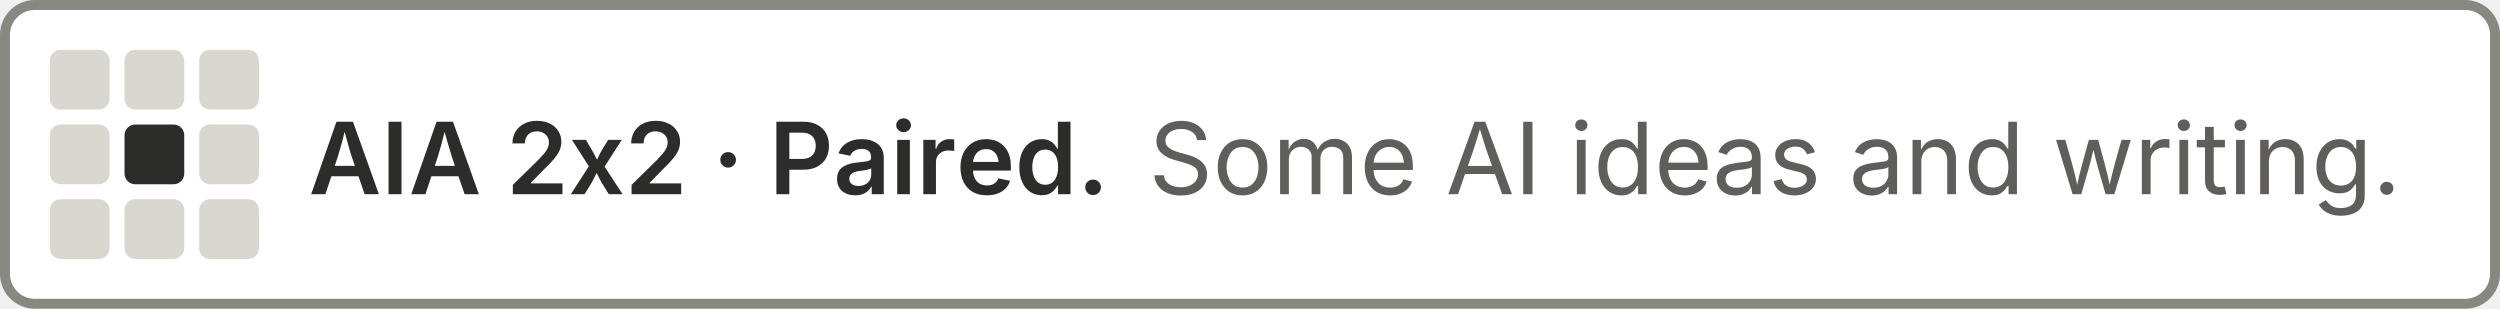
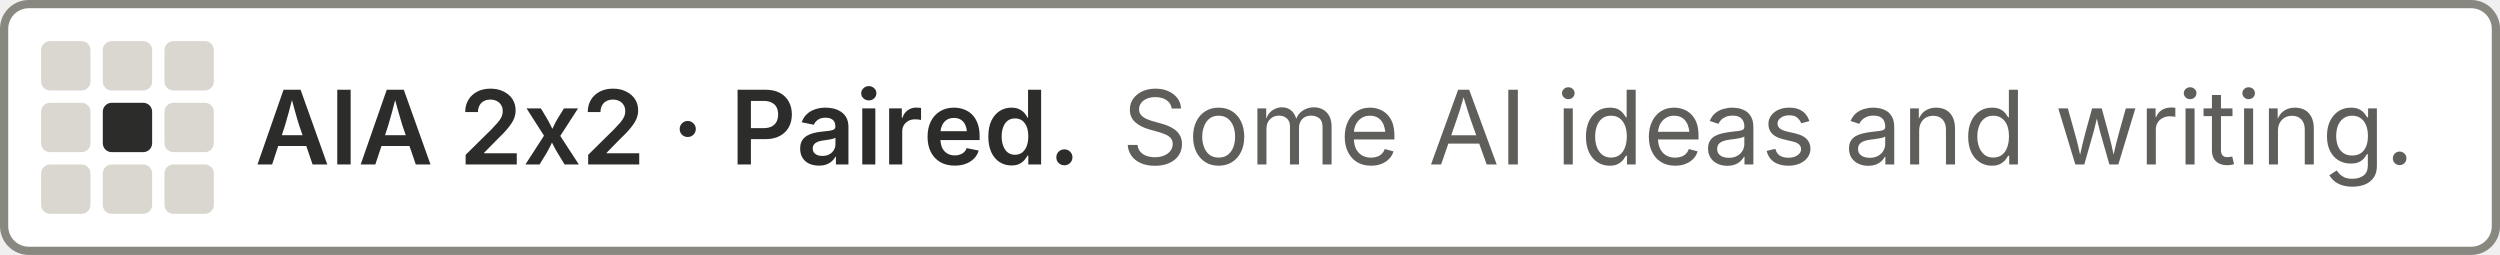
- <svg xmlns="http://www.w3.org/2000/svg" width="251" height="31" viewBox="0 0 251 31" role="img" aria-label="AIA 2x2 · Paired: some AI ideas and writing">
-   <rect x="0.5" y="0.5" width="250" height="30" rx="3" fill="#FFFFFF" stroke="#888780" />
+ <svg xmlns="http://www.w3.org/2000/svg" width="304" height="31" viewBox="0 0 304 31" role="img" aria-label="AIA 2x2 · Paired: some AI ideas and writing">
+   <rect x="0.5" y="0.5" width="303" height="30" rx="3" fill="#FFFFFF" stroke="#888780" />
  <rect x="5" y="5" width="6" height="6" rx="1.08" fill="#D9D7CF" />
  <rect x="12.5" y="5" width="6" height="6" rx="1.08" fill="#D9D7CF" />
  <rect x="20" y="5" width="6" height="6" rx="1.08" fill="#D9D7CF" />
  <rect x="5" y="12.5" width="6" height="6" rx="1.08" fill="#D9D7CF" />
  <rect x="12.5" y="12.5" width="6" height="6" rx="1.08" fill="#2C2C2A" />
  <rect x="20" y="12.5" width="6" height="6" rx="1.08" fill="#D9D7CF" />
  <rect x="5" y="20" width="6" height="6" rx="1.08" fill="#D9D7CF" />
  <rect x="12.5" y="20" width="6" height="6" rx="1.08" fill="#D9D7CF" />
  <rect x="20" y="20" width="6" height="6" rx="1.08" fill="#D9D7CF" />
-   <path fill="#2C2C2A" d="M32.67 19.50L31.24 19.50L33.78 12.22L35.44 12.22L38.04 19.50L36.61 19.50L35.99 17.70L33.27 17.70L32.67 19.50M33.61 16.65L35.63 16.65L35.31 15.72Q35.12 15.13 34.92 14.39Q34.77 13.87 34.60 13.24Q34.44 13.88 34.30 14.41Q34.10 15.15 33.92 15.72M39.01 12.22L40.31 12.22L40.31 19.50L39.01 19.50M42.71 19.50L41.29 19.50L43.83 12.22L45.48 12.22L48.08 19.50L46.65 19.50L46.03 17.70L43.31 17.70L42.71 19.50M43.66 16.65L45.67 16.65L45.36 15.72Q45.17 15.13 44.96 14.39Q44.81 13.87 44.64 13.24Q44.48 13.88 44.34 14.41Q44.14 15.15 43.96 15.72M56.47 19.50L51.49 19.50L51.49 18.56L54.02 16.08Q54.37 15.71 54.62 15.43Q54.86 15.14 54.98 14.88Q55.11 14.61 55.11 14.30Q55.11 13.96 54.95 13.71Q54.79 13.46 54.52 13.33Q54.25 13.19 53.90 13.19Q53.53 13.19 53.26 13.34Q52.99 13.48 52.85 13.76Q52.70 14.03 52.70 14.40L51.45 14.40Q51.45 13.71 51.77 13.20Q52.08 12.69 52.64 12.41Q53.19 12.13 53.92 12.13Q54.64 12.13 55.19 12.40Q55.75 12.67 56.05 13.15Q56.36 13.63 56.36 14.24Q56.36 14.64 56.21 15.03Q56.06 15.41 55.67 15.90Q55.28 16.38 54.56 17.07L53.30 18.36L53.30 18.41L56.47 18.41M58.69 19.50L57.31 19.50L59.12 16.70L57.42 14.04L58.82 14.04L59.37 14.97Q59.62 15.38 59.81 15.78Q59.87 15.91 59.94 16.04Q59.99 15.91 60.06 15.78Q60.24 15.38 60.49 14.97L61.06 14.04L62.43 14.04L60.70 16.73L62.51 19.50L61.13 19.50L60.45 18.41Q60.21 17.99 60.02 17.60Q59.96 17.48 59.90 17.36Q59.84 17.48 59.78 17.60Q59.60 17.99 59.36 18.41M68.39 19.50L63.41 19.50L63.41 18.56L65.94 16.08Q66.29 15.71 66.53 15.43Q66.78 15.14 66.90 14.88Q67.03 14.61 67.03 14.30Q67.03 13.96 66.87 13.71Q66.71 13.46 66.44 13.33Q66.17 13.19 65.82 13.19Q65.45 13.19 65.18 13.34Q64.91 13.48 64.76 13.76Q64.62 14.03 64.62 14.40L63.37 14.40Q63.37 13.71 63.69 13.20Q64 12.69 64.56 12.41Q65.11 12.13 65.83 12.13Q66.56 12.13 67.11 12.40Q67.67 12.67 67.97 13.15Q68.28 13.63 68.28 14.24Q68.28 14.64 68.13 15.03Q67.98 15.41 67.59 15.90Q67.20 16.38 66.48 17.07L65.22 18.36L65.22 18.41L68.39 18.41M73.10 16.83Q72.77 16.83 72.55 16.60Q72.32 16.38 72.32 16.05Q72.32 15.72 72.55 15.50Q72.77 15.27 73.10 15.27Q73.43 15.27 73.66 15.50Q73.89 15.72 73.89 16.05Q73.89 16.38 73.66 16.60Q73.43 16.83 73.10 16.83M79.25 19.50L77.95 19.50L77.95 12.22L80.67 12.22Q81.50 12.22 82.07 12.54Q82.65 12.85 82.94 13.39Q83.23 13.94 83.23 14.63Q83.23 15.33 82.94 15.87Q82.64 16.41 82.06 16.73Q81.49 17.04 80.65 17.04L79.25 17.04L79.25 19.50M79.25 13.32L79.25 15.96L80.48 15.96Q80.97 15.96 81.29 15.79Q81.60 15.62 81.75 15.32Q81.90 15.02 81.90 14.63Q81.90 14.25 81.75 13.95Q81.60 13.65 81.28 13.48Q80.97 13.32 80.47 13.32M85.86 19.61Q85.35 19.61 84.93 19.42Q84.52 19.24 84.28 18.87Q84.04 18.50 84.04 17.97Q84.04 17.50 84.21 17.20Q84.38 16.90 84.68 16.72Q84.97 16.54 85.35 16.44Q85.72 16.35 86.12 16.31Q86.59 16.26 86.89 16.22Q87.19 16.18 87.33 16.09Q87.46 16 87.46 15.82L87.46 15.79Q87.46 15.53 87.36 15.34Q87.25 15.15 87.04 15.05Q86.83 14.95 86.51 14.95Q86.20 14.95 85.96 15.05Q85.73 15.14 85.58 15.30Q85.44 15.46 85.37 15.64L84.19 15.40Q84.35 14.92 84.69 14.60Q85.03 14.29 85.49 14.13Q85.96 13.97 86.51 13.97Q86.89 13.97 87.29 14.06Q87.68 14.15 88.01 14.37Q88.33 14.58 88.53 14.94Q88.73 15.31 88.73 15.85L88.73 19.50L87.52 19.50L87.52 18.75L87.47 18.75Q87.35 18.98 87.14 19.18Q86.92 19.37 86.61 19.49Q86.29 19.61 85.86 19.61M86.19 18.67Q86.59 18.67 86.87 18.51Q87.16 18.36 87.32 18.10Q87.47 17.84 87.47 17.54L87.47 16.90Q87.41 16.95 87.26 16.99Q87.11 17.03 86.93 17.07Q86.75 17.10 86.57 17.13Q86.39 17.15 86.27 17.17Q85.99 17.21 85.76 17.29Q85.53 17.38 85.40 17.54Q85.27 17.70 85.27 17.95Q85.27 18.19 85.39 18.35Q85.51 18.50 85.71 18.59Q85.92 18.67 86.19 18.67M91.35 19.50L90.08 19.50L90.08 14.04L91.35 14.04L91.35 19.50M90.72 13.27Q90.41 13.27 90.20 13.06Q89.98 12.86 89.98 12.58Q89.98 12.28 90.20 12.08Q90.41 11.88 90.72 11.88Q91.02 11.88 91.24 12.08Q91.46 12.28 91.46 12.57Q91.46 12.86 91.24 13.06Q91.02 13.27 90.72 13.27M93.97 19.50L92.70 19.50L92.70 14.04L93.93 14.04L93.93 14.95L93.99 14.95Q94.13 14.48 94.50 14.22Q94.87 13.97 95.34 13.97Q95.44 13.97 95.58 13.98Q95.71 13.99 95.80 14L95.80 15.17Q95.72 15.14 95.55 15.13Q95.37 15.11 95.20 15.11Q94.85 15.11 94.57 15.26Q94.29 15.41 94.13 15.67Q93.97 15.94 93.97 16.29M99.08 19.61Q98.26 19.61 97.66 19.27Q97.07 18.92 96.75 18.29Q96.43 17.66 96.43 16.80Q96.43 15.96 96.74 15.33Q97.06 14.69 97.64 14.33Q98.22 13.97 99 13.97Q99.50 13.97 99.95 14.13Q100.40 14.29 100.75 14.63Q101.10 14.97 101.30 15.49Q101.49 16.01 101.49 16.73L101.49 17.13L97.69 17.13Q97.71 17.58 97.87 17.90Q98.04 18.25 98.36 18.44Q98.68 18.62 99.10 18.62Q99.37 18.62 99.60 18.54Q99.83 18.46 99.99 18.30Q100.16 18.14 100.24 17.91L101.41 18.15Q101.28 18.59 100.96 18.92Q100.64 19.25 100.17 19.43Q99.69 19.61 99.08 19.61M97.69 16.26L100.26 16.26Q100.23 15.96 100.13 15.71Q99.98 15.36 99.70 15.16Q99.42 14.97 99 14.97Q98.58 14.97 98.29 15.17Q98 15.36 97.85 15.69Q97.72 15.96 97.69 16.26M104.59 19.60Q103.95 19.60 103.44 19.27Q102.93 18.94 102.64 18.31Q102.34 17.68 102.34 16.78Q102.34 15.87 102.64 15.24Q102.94 14.62 103.45 14.29Q103.96 13.97 104.59 13.97Q105.08 13.97 105.39 14.14Q105.70 14.30 105.88 14.52Q106.06 14.75 106.16 14.94L106.21 14.94L106.21 12.22L107.48 12.22L107.48 19.50L106.23 19.50L106.23 18.64L106.16 18.64Q106.06 18.83 105.87 19.06Q105.68 19.28 105.38 19.44Q105.07 19.60 104.59 19.60M104.94 18.55Q105.36 18.55 105.64 18.33Q105.93 18.11 106.08 17.71Q106.23 17.31 106.23 16.78Q106.23 16.24 106.09 15.85Q105.94 15.46 105.65 15.24Q105.36 15.02 104.94 15.02Q104.51 15.02 104.22 15.24Q103.93 15.47 103.79 15.87Q103.64 16.27 103.64 16.78Q103.64 17.28 103.79 17.69Q103.93 18.09 104.23 18.32Q104.52 18.55 104.94 18.55M109.74 19.58Q109.41 19.58 109.19 19.36Q108.96 19.13 108.96 18.80Q108.96 18.47 109.19 18.25Q109.41 18.03 109.74 18.03Q110.07 18.03 110.30 18.25Q110.53 18.47 110.53 18.80Q110.53 19.13 110.30 19.36Q110.07 19.58 109.74 19.58" />
-   <path fill="#5F5E5A" d="M118.54 19.63Q117.76 19.63 117.18 19.37Q116.60 19.12 116.27 18.66Q115.95 18.21 115.90 17.60L116.86 17.60Q116.89 18.01 117.13 18.27Q117.37 18.54 117.75 18.67Q118.12 18.80 118.54 18.80Q119.04 18.80 119.43 18.64Q119.82 18.47 120.05 18.18Q120.28 17.89 120.28 17.50Q120.28 17.15 120.09 16.93Q119.89 16.71 119.56 16.57Q119.23 16.43 118.84 16.32L117.96 16.07Q117.08 15.82 116.60 15.36Q116.11 14.90 116.11 14.17Q116.11 13.56 116.44 13.10Q116.77 12.63 117.34 12.38Q117.91 12.13 118.61 12.13Q119.33 12.13 119.88 12.38Q120.43 12.63 120.75 13.07Q121.07 13.51 121.09 14.06L120.18 14.06Q120.12 13.53 119.67 13.24Q119.23 12.95 118.58 12.95Q118.11 12.95 117.76 13.10Q117.40 13.25 117.21 13.52Q117.01 13.79 117.01 14.13Q117.01 14.51 117.25 14.74Q117.49 14.97 117.81 15.10Q118.13 15.23 118.40 15.31L119.13 15.51Q119.42 15.58 119.77 15.72Q120.13 15.86 120.45 16.08Q120.77 16.31 120.98 16.66Q121.19 17.01 121.19 17.52Q121.19 18.11 120.88 18.59Q120.57 19.07 119.98 19.35Q119.38 19.63 118.54 19.63M124.75 19.62Q124 19.62 123.44 19.27Q122.89 18.91 122.57 18.28Q122.26 17.64 122.26 16.80Q122.26 15.95 122.57 15.31Q122.89 14.68 123.44 14.32Q124 13.97 124.75 13.97Q125.49 13.97 126.05 14.32Q126.62 14.68 126.93 15.31Q127.24 15.95 127.24 16.80Q127.24 17.64 126.93 18.28Q126.62 18.91 126.05 19.27Q125.49 19.62 124.75 19.62M124.75 18.83Q125.30 18.83 125.65 18.55Q126.01 18.26 126.18 17.80Q126.35 17.34 126.35 16.80Q126.35 16.26 126.18 15.80Q126.01 15.33 125.65 15.04Q125.30 14.76 124.75 14.76Q124.20 14.76 123.85 15.04Q123.50 15.33 123.33 15.79Q123.15 16.26 123.15 16.80Q123.15 17.34 123.33 17.80Q123.50 18.26 123.85 18.55Q124.20 18.83 124.75 18.83M129.40 19.50L128.52 19.50L128.52 14.04L129.38 14.04L129.38 15.04Q129.49 14.74 129.67 14.52Q129.91 14.24 130.23 14.09Q130.56 13.94 130.91 13.94Q131.50 13.94 131.88 14.31Q132.17 14.61 132.30 15.05Q132.40 14.78 132.59 14.56Q132.85 14.27 133.22 14.10Q133.58 13.94 134.02 13.94Q134.49 13.94 134.88 14.15Q135.27 14.35 135.51 14.77Q135.74 15.18 135.74 15.82L135.74 19.50L134.86 19.50L134.86 15.84Q134.86 15.25 134.53 15Q134.19 14.74 133.75 14.74Q133.39 14.74 133.12 14.90Q132.86 15.05 132.71 15.32Q132.57 15.59 132.57 15.94L132.57 19.50L131.69 19.50L131.69 15.75Q131.69 15.30 131.39 15.02Q131.08 14.74 130.62 14.74Q130.30 14.74 130.02 14.89Q129.74 15.04 129.57 15.33Q129.40 15.63 129.40 16.06M139.58 19.62Q138.78 19.62 138.21 19.27Q137.64 18.91 137.33 18.28Q137.02 17.65 137.02 16.81Q137.02 15.97 137.32 15.33Q137.62 14.70 138.18 14.33Q138.73 13.97 139.47 13.97Q139.91 13.97 140.33 14.12Q140.75 14.26 141.10 14.58Q141.44 14.90 141.65 15.42Q141.85 15.95 141.85 16.70L141.85 17.07L137.91 17.07Q137.92 17.60 138.12 17.98Q138.33 18.40 138.70 18.62Q139.08 18.84 139.58 18.84Q139.90 18.84 140.17 18.74Q140.43 18.65 140.62 18.46Q140.81 18.27 140.91 18L141.76 18.23Q141.64 18.64 141.33 18.95Q141.03 19.27 140.58 19.44Q140.14 19.62 139.58 19.62M137.91 16.33L140.96 16.33Q140.92 15.96 140.80 15.64Q140.63 15.23 140.30 14.99Q139.97 14.75 139.47 14.75Q138.98 14.75 138.63 15Q138.28 15.24 138.09 15.62Q137.93 15.96 137.91 16.33M146.39 19.50L145.41 19.50L148.05 12.22L149.12 12.22L151.80 19.50L150.82 19.50L150.09 17.47L147.09 17.47L146.39 19.50M147.38 16.66L149.80 16.66L149.28 15.18Q149.14 14.78 148.95 14.18Q148.79 13.69 148.58 12.97Q148.37 13.70 148.21 14.20Q148.02 14.81 147.89 15.18M152.93 12.22L153.86 12.22L153.86 19.50L152.93 19.50M159.20 19.50L158.32 19.50L158.32 14.04L159.20 14.04L159.20 19.50M158.76 13.15Q158.52 13.15 158.33 12.98Q158.15 12.81 158.15 12.57Q158.15 12.32 158.33 12.15Q158.52 11.99 158.76 11.99Q159.02 11.99 159.20 12.15Q159.38 12.32 159.38 12.57Q159.38 12.81 159.20 12.98Q159.02 13.15 158.76 13.15M162.79 19.62Q162.11 19.62 161.59 19.27Q161.06 18.92 160.77 18.29Q160.48 17.65 160.48 16.79Q160.48 15.92 160.77 15.29Q161.07 14.66 161.59 14.31Q162.11 13.97 162.79 13.97Q163.33 13.97 163.64 14.15Q163.95 14.32 164.12 14.55Q164.29 14.77 164.38 14.92L164.44 14.92L164.44 12.22L165.32 12.22L165.32 19.50L164.47 19.50L164.47 18.66L164.38 18.66Q164.29 18.81 164.11 19.03Q163.94 19.26 163.63 19.44Q163.31 19.62 162.79 19.62M162.92 18.83Q163.42 18.83 163.76 18.57Q164.10 18.31 164.28 17.84Q164.45 17.38 164.45 16.78Q164.45 16.17 164.28 15.72Q164.11 15.27 163.76 15.01Q163.42 14.76 162.92 14.76Q162.40 14.76 162.06 15.03Q161.71 15.30 161.54 15.75Q161.37 16.21 161.37 16.78Q161.37 17.35 161.55 17.81Q161.72 18.28 162.07 18.56Q162.41 18.83 162.92 18.83M169.16 19.62Q168.37 19.62 167.80 19.27Q167.22 18.91 166.91 18.28Q166.60 17.65 166.60 16.81Q166.60 15.97 166.90 15.33Q167.21 14.70 167.76 14.33Q168.32 13.97 169.06 13.97Q169.49 13.97 169.91 14.12Q170.34 14.26 170.68 14.58Q171.03 14.90 171.23 15.42Q171.44 15.95 171.44 16.70L171.44 17.07L167.49 17.07Q167.51 17.60 167.70 17.98Q167.91 18.40 168.29 18.62Q168.67 18.84 169.17 18.84Q169.49 18.84 169.75 18.74Q170.01 18.65 170.21 18.46Q170.40 18.27 170.50 18L171.35 18.23Q171.22 18.64 170.92 18.95Q170.62 19.27 170.17 19.44Q169.72 19.62 169.16 19.62M167.50 16.33L170.54 16.33Q170.51 15.96 170.39 15.64Q170.21 15.23 169.88 14.99Q169.55 14.75 169.06 14.75Q168.56 14.75 168.21 15Q167.86 15.24 167.68 15.62Q167.52 15.96 167.50 16.33M174.22 19.63Q173.71 19.63 173.28 19.43Q172.86 19.24 172.61 18.86Q172.36 18.48 172.36 17.95Q172.36 17.48 172.55 17.19Q172.73 16.89 173.04 16.72Q173.35 16.56 173.73 16.47Q174.11 16.39 174.49 16.34Q174.98 16.28 175.28 16.24Q175.59 16.21 175.74 16.13Q175.89 16.04 175.89 15.84L175.89 15.81Q175.89 15.47 175.76 15.23Q175.63 15 175.38 14.87Q175.13 14.74 174.75 14.74Q174.36 14.74 174.08 14.87Q173.80 14.99 173.63 15.17Q173.45 15.35 173.36 15.54L172.52 15.27Q172.73 14.77 173.09 14.49Q173.44 14.21 173.87 14.09Q174.30 13.97 174.72 13.97Q175 13.97 175.34 14.04Q175.69 14.10 176.02 14.30Q176.34 14.50 176.56 14.88Q176.77 15.26 176.77 15.90L176.77 19.50L175.90 19.50L175.90 18.76L175.84 18.76Q175.75 18.95 175.55 19.15Q175.34 19.35 175.01 19.49Q174.69 19.63 174.22 19.63M174.38 18.85Q174.86 18.85 175.20 18.66Q175.54 18.47 175.71 18.16Q175.89 17.86 175.89 17.53L175.89 16.77Q175.83 16.83 175.65 16.89Q175.47 16.94 175.24 16.98Q175.01 17.01 174.79 17.04Q174.58 17.07 174.45 17.08Q174.13 17.12 173.85 17.22Q173.58 17.31 173.41 17.50Q173.25 17.68 173.25 17.99Q173.25 18.27 173.39 18.46Q173.54 18.66 173.79 18.75Q174.05 18.85 174.38 18.85M180.17 19.62Q179.60 19.62 179.17 19.45Q178.73 19.29 178.45 18.97Q178.16 18.65 178.07 18.18L178.90 17.98Q179.02 18.43 179.34 18.64Q179.67 18.85 180.16 18.85Q180.73 18.85 181.07 18.60Q181.41 18.36 181.41 18.02Q181.41 17.74 181.21 17.55Q181.01 17.36 180.61 17.27L179.70 17.05Q178.96 16.88 178.59 16.51Q178.23 16.14 178.23 15.56Q178.23 15.10 178.50 14.74Q178.76 14.38 179.22 14.18Q179.67 13.97 180.25 13.97Q180.82 13.97 181.21 14.14Q181.60 14.31 181.85 14.60Q182.09 14.90 182.22 15.29L181.42 15.49Q181.31 15.20 181.05 14.96Q180.79 14.72 180.26 14.72Q179.77 14.72 179.45 14.94Q179.12 15.17 179.12 15.51Q179.12 15.81 179.34 16Q179.56 16.18 180.04 16.29L180.86 16.49Q181.61 16.66 181.96 17.03Q182.32 17.40 182.32 17.96Q182.32 18.44 182.05 18.81Q181.78 19.19 181.29 19.40Q180.81 19.62 180.17 19.62M187.93 19.63Q187.41 19.63 186.99 19.43Q186.57 19.24 186.32 18.86Q186.07 18.48 186.07 17.95Q186.07 17.48 186.25 17.19Q186.44 16.89 186.75 16.72Q187.06 16.56 187.44 16.47Q187.81 16.39 188.19 16.34Q188.68 16.28 188.99 16.24Q189.30 16.21 189.45 16.13Q189.59 16.04 189.59 15.84L189.59 15.81Q189.59 15.47 189.47 15.23Q189.34 15 189.09 14.87Q188.83 14.74 188.45 14.74Q188.06 14.74 187.78 14.87Q187.50 14.99 187.33 15.17Q187.16 15.35 187.07 15.54L186.23 15.27Q186.44 14.77 186.79 14.49Q187.15 14.21 187.58 14.09Q188.01 13.97 188.43 13.97Q188.70 13.97 189.05 14.04Q189.40 14.10 189.72 14.30Q190.05 14.50 190.26 14.88Q190.47 15.26 190.47 15.90L190.47 19.50L189.61 19.50L189.61 18.76L189.55 18.76Q189.46 18.95 189.25 19.15Q189.05 19.35 188.72 19.49Q188.39 19.63 187.93 19.63M188.08 18.85Q188.57 18.85 188.91 18.66Q189.24 18.47 189.42 18.16Q189.59 17.86 189.59 17.53L189.59 16.77Q189.54 16.83 189.36 16.89Q189.18 16.94 188.95 16.98Q188.72 17.01 188.50 17.04Q188.28 17.07 188.15 17.08Q187.84 17.12 187.56 17.22Q187.29 17.31 187.12 17.50Q186.95 17.68 186.95 17.99Q186.95 18.27 187.10 18.46Q187.25 18.66 187.50 18.75Q187.75 18.85 188.08 18.85M192.90 16.23L192.90 19.50L192.02 19.50L192.02 14.04L192.86 14.04L192.87 15.05Q193.10 14.54 193.46 14.29Q193.92 13.97 194.54 13.97Q195.09 13.97 195.50 14.20Q195.92 14.43 196.15 14.88Q196.38 15.34 196.38 16.03L196.38 19.50L195.50 19.50L195.50 16.11Q195.50 15.48 195.17 15.12Q194.84 14.76 194.27 14.76Q193.88 14.76 193.57 14.93Q193.26 15.11 193.08 15.43Q192.90 15.76 192.90 16.23M199.97 19.62Q199.29 19.62 198.77 19.27Q198.25 18.92 197.95 18.29Q197.66 17.65 197.66 16.79Q197.66 15.92 197.96 15.29Q198.25 14.66 198.77 14.31Q199.30 13.97 199.98 13.97Q200.51 13.97 200.82 14.15Q201.13 14.32 201.30 14.55Q201.47 14.77 201.56 14.92L201.63 14.92L201.63 12.22L202.50 12.22L202.50 19.50L201.66 19.50L201.66 18.66L201.56 18.66Q201.47 18.81 201.30 19.03Q201.12 19.26 200.81 19.44Q200.49 19.62 199.97 19.62M200.10 18.83Q200.60 18.83 200.94 18.57Q201.28 18.31 201.46 17.84Q201.64 17.38 201.64 16.78Q201.64 16.17 201.46 15.72Q201.29 15.27 200.95 15.01Q200.61 14.76 200.10 14.76Q199.58 14.76 199.24 15.03Q198.90 15.30 198.73 15.75Q198.55 16.21 198.55 16.78Q198.55 17.35 198.73 17.81Q198.90 18.28 199.25 18.56Q199.59 18.83 200.10 18.83M208.96 19.50L208.09 19.50L206.43 14.04L207.36 14.04L208.03 16.42Q208.16 16.91 208.32 17.53Q208.44 18 208.55 18.55Q208.66 18.02 208.77 17.56Q208.93 16.94 209.07 16.42L209.72 14.04L210.66 14.04L211.30 16.42Q211.44 16.93 211.59 17.54Q211.70 18.01 211.81 18.54Q211.92 18.01 212.04 17.55Q212.19 16.94 212.33 16.42L213 14.04L213.93 14.04L212.28 19.50L211.40 19.50L210.69 17.03Q210.59 16.65 210.48 16.26Q210.38 15.87 210.28 15.46Q210.23 15.25 210.18 15.04Q210.13 15.25 210.08 15.46Q209.98 15.87 209.88 16.27Q209.78 16.66 209.67 17.03M215.92 19.50L215.04 19.50L215.04 14.04L215.89 14.04L215.89 14.88L215.95 14.88Q216.10 14.47 216.49 14.21Q216.88 13.96 217.37 13.96Q217.47 13.96 217.60 13.97Q217.73 13.97 217.81 13.98L217.81 14.86Q217.77 14.85 217.62 14.83Q217.46 14.81 217.29 14.81Q216.89 14.81 216.58 14.98Q216.27 15.14 216.10 15.43Q215.92 15.71 215.92 16.08M219.69 19.50L218.81 19.50L218.81 14.04L219.69 14.04L219.69 19.50M219.25 13.15Q219 13.15 218.82 12.98Q218.64 12.81 218.64 12.57Q218.64 12.32 218.82 12.15Q219 11.99 219.25 11.99Q219.51 11.99 219.69 12.15Q219.87 12.32 219.87 12.57Q219.87 12.81 219.69 12.98Q219.51 13.15 219.25 13.15M222.26 14.04L223.38 14.04L223.38 14.79L222.26 14.79L222.26 18.08Q222.26 18.45 222.40 18.62Q222.55 18.79 222.90 18.79Q222.98 18.79 223.11 18.77Q223.24 18.75 223.35 18.73L223.53 19.47Q223.39 19.52 223.22 19.54Q223.05 19.57 222.88 19.57Q222.17 19.57 221.77 19.19Q221.38 18.82 221.38 18.15L221.38 14.79L220.56 14.79L220.56 14.04L221.38 14.04L221.38 12.74L222.26 12.74M225.38 19.50L224.50 19.50L224.50 14.04L225.38 14.04L225.38 19.50M224.95 13.15Q224.70 13.15 224.52 12.98Q224.34 12.81 224.34 12.57Q224.34 12.32 224.52 12.15Q224.70 11.99 224.95 11.99Q225.20 11.99 225.38 12.15Q225.56 12.32 225.56 12.57Q225.56 12.81 225.38 12.98Q225.20 13.15 224.95 13.15M227.80 16.23L227.80 19.50L226.92 19.50L226.92 14.04L227.77 14.04L227.77 15.05Q228 14.54 228.36 14.29Q228.82 13.97 229.44 13.97Q230 13.97 230.41 14.20Q230.83 14.43 231.06 14.88Q231.29 15.34 231.29 16.03L231.29 19.50L230.41 19.50L230.41 16.11Q230.41 15.48 230.08 15.12Q229.75 14.76 229.18 14.76Q228.79 14.76 228.48 14.93Q228.16 15.11 227.98 15.43Q227.80 15.76 227.80 16.23M235.04 21.66Q234.44 21.66 234 21.50Q233.55 21.35 233.26 21.10Q232.97 20.84 232.80 20.54L233.51 20.09Q233.63 20.24 233.80 20.43Q233.97 20.62 234.27 20.76Q234.57 20.89 235.04 20.89Q235.70 20.89 236.12 20.58Q236.54 20.27 236.54 19.59L236.54 18.50L236.46 18.50Q236.37 18.66 236.20 18.87Q236.03 19.08 235.72 19.25Q235.40 19.41 234.87 19.41Q234.22 19.41 233.70 19.10Q233.17 18.79 232.87 18.20Q232.57 17.60 232.57 16.75Q232.57 15.90 232.87 15.28Q233.16 14.66 233.69 14.31Q234.21 13.97 234.89 13.97Q235.42 13.97 235.73 14.15Q236.05 14.32 236.22 14.54Q236.39 14.77 236.48 14.92L236.57 14.92L236.57 14.04L237.42 14.04L237.42 19.64Q237.42 20.34 237.10 20.79Q236.79 21.24 236.25 21.45Q235.71 21.66 235.04 21.66M235.02 18.63Q235.52 18.63 235.86 18.40Q236.20 18.18 236.38 17.75Q236.55 17.32 236.55 16.73Q236.55 16.15 236.38 15.70Q236.21 15.26 235.86 15.01Q235.52 14.76 235.02 14.76Q234.50 14.76 234.16 15.02Q233.81 15.29 233.64 15.74Q233.46 16.18 233.46 16.73Q233.46 17.29 233.64 17.72Q233.81 18.15 234.16 18.39Q234.51 18.63 235.02 18.63M239.63 19.56Q239.36 19.56 239.17 19.37Q238.97 19.18 238.97 18.90Q238.97 18.63 239.17 18.44Q239.36 18.25 239.63 18.25Q239.91 18.25 240.10 18.44Q240.29 18.63 240.29 18.90Q240.29 19.18 240.10 19.37Q239.91 19.56 239.63 19.56" />
+   <path fill="#2C2C2A" d="M33.09 20L31.31 20L34.48 10.91L36.55 10.91L39.80 20L38.01 20L37.24 17.75L33.83 17.75L33.09 20M34.27 16.44L36.79 16.44L36.39 15.28Q36.15 14.54 35.90 13.62Q35.71 12.96 35.50 12.17Q35.30 12.97 35.12 13.63Q34.87 14.57 34.65 15.28M41.01 10.91L42.64 10.91L42.64 20L41.01 20M45.64 20L43.86 20L47.03 10.91L49.10 10.91L52.35 20L50.56 20L49.79 17.75L46.39 17.75L45.64 20M46.82 16.44L49.34 16.44L48.94 15.28Q48.71 14.54 48.45 13.62Q48.27 12.96 48.05 12.17Q47.85 12.97 47.67 13.63Q47.42 14.57 47.20 15.28M62.84 20L56.62 20L56.62 18.83L59.77 15.72Q60.22 15.26 60.52 14.91Q60.82 14.56 60.98 14.22Q61.13 13.89 61.13 13.50Q61.13 13.07 60.93 12.76Q60.74 12.45 60.40 12.28Q60.06 12.11 59.63 12.11Q59.17 12.11 58.83 12.30Q58.49 12.48 58.31 12.82Q58.12 13.16 58.12 13.63L56.57 13.63Q56.57 12.77 56.96 12.13Q57.35 11.49 58.05 11.13Q58.74 10.78 59.64 10.78Q60.55 10.78 61.24 11.13Q61.93 11.47 62.32 12.06Q62.70 12.66 62.70 13.42Q62.70 13.93 62.51 14.41Q62.32 14.89 61.83 15.50Q61.35 16.11 60.46 16.96L58.87 18.57L58.87 18.64L62.84 18.64M65.61 20L63.89 20L66.15 16.50L64.03 13.18L65.77 13.18L66.47 14.34Q66.77 14.85 67.01 15.35Q67.09 15.51 67.17 15.67Q67.24 15.51 67.32 15.35Q67.55 14.85 67.86 14.34L68.58 13.18L70.29 13.18L68.13 16.53L70.39 20L68.66 20L67.82 18.63Q67.51 18.11 67.27 17.63Q67.19 17.47 67.12 17.33Q67.05 17.47 66.98 17.63Q66.75 18.11 66.45 18.63M77.73 20L71.52 20L71.52 18.83L74.67 15.72Q75.12 15.26 75.42 14.91Q75.72 14.56 75.88 14.22Q76.03 13.89 76.03 13.50Q76.03 13.07 75.83 12.76Q75.64 12.45 75.30 12.28Q74.96 12.11 74.52 12.11Q74.07 12.11 73.73 12.30Q73.39 12.48 73.21 12.82Q73.02 13.16 73.02 13.63L71.47 13.63Q71.47 12.77 71.86 12.13Q72.25 11.49 72.95 11.13Q73.64 10.78 74.54 10.78Q75.45 10.78 76.14 11.13Q76.83 11.47 77.22 12.06Q77.60 12.66 77.60 13.42Q77.60 13.93 77.41 14.41Q77.22 14.89 76.73 15.50Q76.25 16.11 75.35 16.96L73.77 18.57L73.77 18.64L77.73 18.64M83.62 16.66Q83.22 16.66 82.93 16.38Q82.65 16.10 82.65 15.68Q82.65 15.28 82.93 15Q83.22 14.71 83.62 14.71Q84.04 14.71 84.32 15Q84.61 15.28 84.61 15.68Q84.61 16.10 84.32 16.38Q84.04 16.66 83.62 16.66M91.31 20L89.69 20L89.69 10.91L93.08 10.91Q94.13 10.91 94.84 11.30Q95.56 11.69 95.92 12.37Q96.29 13.05 96.29 13.91Q96.29 14.79 95.92 15.47Q95.55 16.14 94.83 16.53Q94.11 16.92 93.06 16.92L91.31 16.92L91.31 20M91.31 12.27L91.31 15.58L92.85 15.58Q93.46 15.58 93.86 15.37Q94.25 15.15 94.44 14.78Q94.62 14.40 94.62 13.91Q94.62 13.43 94.44 13.06Q94.25 12.69 93.85 12.48Q93.46 12.27 92.83 12.27M99.58 20.14Q98.93 20.14 98.41 19.91Q97.89 19.67 97.60 19.21Q97.30 18.75 97.30 18.08Q97.30 17.50 97.51 17.13Q97.73 16.75 98.10 16.52Q98.47 16.30 98.93 16.18Q99.40 16.06 99.90 16.01Q100.49 15.95 100.86 15.90Q101.23 15.85 101.41 15.74Q101.58 15.63 101.58 15.40L101.58 15.37Q101.58 15.03 101.45 14.80Q101.31 14.56 101.05 14.44Q100.78 14.31 100.39 14.31Q99.99 14.31 99.70 14.43Q99.41 14.56 99.23 14.75Q99.05 14.95 98.96 15.17L97.49 14.87Q97.69 14.27 98.11 13.88Q98.54 13.48 99.12 13.29Q99.70 13.09 100.38 13.09Q100.87 13.09 101.36 13.20Q101.85 13.32 102.26 13.59Q102.67 13.85 102.92 14.31Q103.17 14.76 103.17 15.44L103.17 20L101.65 20L101.65 19.06L101.59 19.06Q101.43 19.35 101.17 19.59Q100.90 19.84 100.51 19.99Q100.12 20.14 99.58 20.14M99.99 18.96Q100.48 18.96 100.84 18.77Q101.20 18.57 101.39 18.25Q101.59 17.93 101.59 17.55L101.59 16.75Q101.51 16.81 101.33 16.86Q101.14 16.92 100.91 16.96Q100.68 17 100.46 17.03Q100.24 17.06 100.09 17.08Q99.73 17.13 99.44 17.24Q99.16 17.35 99 17.55Q98.83 17.75 98.83 18.07Q98.83 18.36 98.98 18.56Q99.13 18.75 99.39 18.86Q99.65 18.96 99.99 18.96M106.44 20L104.85 20L104.85 13.18L106.44 13.18L106.44 20M105.65 12.21Q105.27 12.21 105 11.96Q104.72 11.70 104.72 11.35Q104.72 10.98 105 10.73Q105.27 10.47 105.65 10.47Q106.03 10.47 106.30 10.73Q106.57 10.98 106.57 11.34Q106.57 11.70 106.30 11.96Q106.03 12.21 105.65 12.21M109.71 20L108.12 20L108.12 13.18L109.66 13.18L109.66 14.32L109.74 14.32Q109.92 13.73 110.38 13.41Q110.83 13.08 111.42 13.08Q111.55 13.08 111.72 13.10Q111.88 13.11 112 13.13L112 14.59Q111.90 14.56 111.68 14.53Q111.46 14.51 111.25 14.51Q110.81 14.51 110.46 14.70Q110.11 14.89 109.91 15.22Q109.71 15.55 109.71 15.98M116.10 20.14Q115.07 20.14 114.33 19.71Q113.59 19.27 113.19 18.49Q112.79 17.70 112.79 16.63Q112.79 15.57 113.18 14.78Q113.57 13.99 114.30 13.54Q115.02 13.09 116 13.09Q116.62 13.09 117.18 13.29Q117.75 13.49 118.19 13.91Q118.62 14.34 118.87 14.99Q119.12 15.64 119.12 16.53L119.12 17.03L114.36 17.03Q114.39 17.60 114.58 18Q114.80 18.44 115.20 18.67Q115.59 18.90 116.12 18.90Q116.47 18.90 116.75 18.79Q117.04 18.69 117.24 18.50Q117.45 18.30 117.55 18.01L119.01 18.31Q118.85 18.86 118.45 19.27Q118.05 19.68 117.46 19.91Q116.86 20.14 116.10 20.14M114.37 15.95L117.57 15.95Q117.54 15.57 117.41 15.26Q117.23 14.82 116.88 14.58Q116.53 14.34 116 14.34Q115.48 14.34 115.11 14.58Q114.75 14.83 114.56 15.24Q114.40 15.57 114.37 15.95M122.99 20.12Q122.19 20.12 121.55 19.71Q120.91 19.30 120.54 18.51Q120.18 17.72 120.18 16.60Q120.18 15.47 120.55 14.68Q120.93 13.90 121.57 13.49Q122.20 13.09 122.99 13.09Q123.60 13.09 123.98 13.30Q124.37 13.50 124.60 13.78Q124.83 14.06 124.95 14.31L125.01 14.31L125.01 10.91L126.60 10.91L126.60 20L125.04 20L125.04 18.92L124.95 18.92Q124.82 19.16 124.59 19.44Q124.35 19.73 123.97 19.92Q123.58 20.12 122.99 20.12M123.43 18.82Q123.94 18.82 124.30 18.54Q124.66 18.26 124.85 17.76Q125.04 17.26 125.04 16.59Q125.04 15.93 124.86 15.44Q124.67 14.95 124.31 14.67Q123.94 14.40 123.43 14.40Q122.89 14.40 122.53 14.68Q122.17 14.96 121.99 15.46Q121.80 15.96 121.80 16.59Q121.80 17.23 121.99 17.73Q122.17 18.24 122.53 18.53Q122.89 18.82 123.43 18.82M129.43 20.10Q129.02 20.10 128.73 19.82Q128.45 19.54 128.45 19.13Q128.45 18.72 128.73 18.44Q129.02 18.16 129.43 18.16Q129.84 18.16 130.12 18.44Q130.41 18.72 130.41 19.13Q130.41 19.54 130.12 19.82Q129.84 20.10 129.43 20.10" />
+   <path fill="#5F5E5A" d="M140.43 20.16Q139.45 20.16 138.73 19.84Q138 19.52 137.59 18.95Q137.18 18.38 137.13 17.62L138.32 17.62Q138.37 18.13 138.67 18.46Q138.97 18.80 139.43 18.96Q139.90 19.12 140.43 19.12Q141.05 19.12 141.54 18.92Q142.03 18.72 142.32 18.35Q142.60 17.99 142.60 17.50Q142.60 17.06 142.36 16.79Q142.11 16.51 141.70 16.34Q141.29 16.16 140.80 16.03L139.70 15.72Q138.61 15.40 138 14.82Q137.39 14.24 137.39 13.34Q137.39 12.57 137.80 12Q138.22 11.42 138.92 11.10Q139.63 10.78 140.51 10.78Q141.41 10.78 142.10 11.10Q142.79 11.42 143.19 11.96Q143.59 12.51 143.61 13.20L142.48 13.20Q142.40 12.54 141.84 12.17Q141.29 11.81 140.47 11.81Q139.89 11.81 139.45 12Q139 12.19 138.76 12.53Q138.51 12.86 138.51 13.29Q138.51 13.76 138.81 14.05Q139.11 14.34 139.51 14.50Q139.92 14.67 140.25 14.76L141.16 15.01Q141.52 15.10 141.97 15.28Q142.41 15.45 142.81 15.73Q143.21 16.01 143.47 16.45Q143.73 16.89 143.73 17.52Q143.73 18.27 143.35 18.86Q142.96 19.46 142.22 19.81Q141.48 20.16 140.43 20.16M148.18 20.15Q147.25 20.15 146.56 19.71Q145.86 19.27 145.47 18.47Q145.08 17.68 145.08 16.63Q145.08 15.56 145.47 14.77Q145.86 13.97 146.56 13.53Q147.25 13.09 148.18 13.09Q149.12 13.09 149.82 13.53Q150.52 13.97 150.91 14.77Q151.30 15.56 151.30 16.63Q151.30 17.68 150.91 18.47Q150.52 19.27 149.82 19.71Q149.12 20.15 148.18 20.15M148.18 19.16Q148.87 19.16 149.32 18.81Q149.76 18.46 149.98 17.88Q150.19 17.30 150.19 16.63Q150.19 15.95 149.98 15.37Q149.76 14.79 149.32 14.43Q148.87 14.07 148.18 14.07Q147.50 14.07 147.06 14.43Q146.62 14.79 146.41 15.37Q146.19 15.95 146.19 16.63Q146.19 17.30 146.41 17.88Q146.62 18.46 147.06 18.81Q147.50 19.16 148.18 19.16M154 20L152.90 20L152.90 13.18L153.97 13.18L153.97 14.43Q154.11 14.05 154.33 13.78Q154.63 13.42 155.04 13.24Q155.45 13.05 155.89 13.05Q156.63 13.05 157.09 13.51Q157.47 13.88 157.62 14.44Q157.75 14.10 157.98 13.83Q158.31 13.46 158.77 13.26Q159.23 13.05 159.77 13.05Q160.37 13.05 160.85 13.31Q161.34 13.57 161.63 14.09Q161.92 14.60 161.92 15.40L161.92 20L160.82 20L160.82 15.43Q160.82 14.69 160.41 14.37Q159.99 14.06 159.44 14.06Q158.99 14.06 158.65 14.25Q158.32 14.44 158.14 14.78Q157.96 15.11 157.96 15.54L157.96 20L156.86 20L156.86 15.32Q156.86 14.75 156.48 14.40Q156.10 14.06 155.53 14.06Q155.13 14.06 154.78 14.24Q154.43 14.43 154.21 14.79Q154 15.16 154 15.70M166.72 20.15Q165.73 20.15 165.01 19.71Q164.30 19.27 163.91 18.48Q163.52 17.69 163.52 16.64Q163.52 15.59 163.90 14.79Q164.28 13.99 164.97 13.54Q165.66 13.09 166.59 13.09Q167.13 13.09 167.66 13.27Q168.19 13.45 168.62 13.85Q169.05 14.25 169.31 14.90Q169.56 15.56 169.56 16.50L169.56 16.96L164.63 16.96Q164.66 17.62 164.89 18.10Q165.16 18.63 165.63 18.90Q166.10 19.17 166.73 19.17Q167.13 19.17 167.46 19.05Q167.79 18.94 168.03 18.70Q168.26 18.47 168.39 18.12L169.45 18.41Q169.29 18.93 168.92 19.32Q168.54 19.71 167.98 19.93Q167.42 20.15 166.72 20.15M164.64 16.03L168.45 16.03Q168.40 15.57 168.25 15.18Q168.04 14.66 167.62 14.36Q167.21 14.07 166.59 14.07Q165.97 14.07 165.53 14.37Q165.10 14.67 164.86 15.15Q164.67 15.57 164.64 16.03M175.24 20L174.01 20L177.31 10.91L178.65 10.91L182 20L180.78 20L179.87 17.46L176.12 17.46L175.24 20M176.47 16.45L179.51 16.45L178.85 14.60Q178.67 14.10 178.44 13.35Q178.24 12.74 177.97 11.83Q177.71 12.75 177.52 13.38Q177.27 14.14 177.11 14.60M183.41 10.91L184.57 10.91L184.57 20L183.41 20M191.25 20L190.15 20L190.15 13.18L191.25 13.18L191.25 20M190.71 12.06Q190.39 12.06 190.17 11.85Q189.94 11.63 189.94 11.33Q189.94 11.03 190.17 10.82Q190.39 10.61 190.71 10.61Q191.02 10.61 191.25 10.82Q191.47 11.03 191.47 11.33Q191.47 11.63 191.25 11.85Q191.02 12.06 190.71 12.06M195.74 20.15Q194.89 20.15 194.23 19.71Q193.58 19.28 193.21 18.49Q192.85 17.69 192.85 16.61Q192.85 15.53 193.22 14.74Q193.59 13.95 194.24 13.52Q194.89 13.09 195.74 13.09Q196.41 13.09 196.80 13.31Q197.19 13.53 197.40 13.81Q197.61 14.09 197.72 14.27L197.80 14.27L197.80 10.91L198.90 10.91L198.90 20L197.84 20L197.84 18.94L197.72 18.94Q197.61 19.13 197.39 19.42Q197.18 19.70 196.78 19.92Q196.39 20.15 195.74 20.15M195.90 19.16Q196.52 19.16 196.95 18.84Q197.38 18.51 197.60 17.93Q197.82 17.35 197.82 16.59Q197.82 15.84 197.60 15.27Q197.38 14.71 196.96 14.39Q196.53 14.07 195.90 14.07Q195.25 14.07 194.82 14.41Q194.39 14.74 194.18 15.32Q193.97 15.89 193.97 16.59Q193.97 17.31 194.18 17.89Q194.40 18.47 194.83 18.82Q195.27 19.16 195.90 19.16M203.70 20.15Q202.71 20.15 201.99 19.71Q201.28 19.27 200.89 18.48Q200.50 17.69 200.50 16.64Q200.50 15.59 200.88 14.79Q201.26 13.99 201.95 13.54Q202.64 13.09 203.57 13.09Q204.12 13.09 204.64 13.27Q205.17 13.45 205.60 13.85Q206.03 14.25 206.29 14.90Q206.54 15.56 206.54 16.50L206.54 16.96L201.61 16.96Q201.64 17.62 201.88 18.10Q202.14 18.63 202.61 18.90Q203.08 19.17 203.71 19.17Q204.11 19.17 204.44 19.05Q204.77 18.94 205.01 18.70Q205.24 18.47 205.37 18.12L206.43 18.41Q206.28 18.93 205.90 19.32Q205.52 19.71 204.96 19.93Q204.40 20.15 203.70 20.15M201.62 16.03L205.43 16.03Q205.38 15.57 205.23 15.18Q205.02 14.66 204.60 14.36Q204.19 14.07 203.57 14.07Q202.96 14.07 202.52 14.37Q202.08 14.67 201.84 15.15Q201.65 15.57 201.62 16.03M210.03 20.16Q209.38 20.16 208.85 19.91Q208.33 19.67 208.02 19.20Q207.70 18.73 207.70 18.06Q207.70 17.47 207.94 17.11Q208.17 16.74 208.56 16.53Q208.94 16.32 209.41 16.22Q209.88 16.11 210.36 16.05Q210.97 15.97 211.35 15.93Q211.74 15.89 211.92 15.78Q212.11 15.68 212.11 15.43L212.11 15.39Q212.11 14.96 211.95 14.67Q211.79 14.37 211.48 14.21Q211.16 14.06 210.68 14.06Q210.19 14.06 209.85 14.21Q209.50 14.36 209.28 14.59Q209.07 14.82 208.96 15.06L207.90 14.71Q208.16 14.09 208.61 13.73Q209.05 13.38 209.59 13.24Q210.13 13.09 210.65 13.09Q210.99 13.09 211.43 13.17Q211.87 13.26 212.27 13.50Q212.68 13.74 212.94 14.22Q213.21 14.70 213.21 15.50L213.21 20L212.13 20L212.13 19.07L212.06 19.07Q211.94 19.31 211.68 19.56Q211.43 19.82 211.02 19.99Q210.61 20.16 210.03 20.16M210.22 19.19Q210.83 19.19 211.25 18.95Q211.67 18.71 211.89 18.33Q212.11 17.95 212.11 17.53L212.11 16.59Q212.04 16.67 211.82 16.73Q211.59 16.80 211.30 16.84Q211.01 16.89 210.74 16.93Q210.47 16.96 210.31 16.98Q209.91 17.03 209.57 17.15Q209.22 17.27 209.02 17.49Q208.81 17.72 208.81 18.11Q208.81 18.47 208.99 18.71Q209.18 18.94 209.49 19.07Q209.81 19.19 210.22 19.19M217.46 20.15Q216.76 20.15 216.21 19.94Q215.66 19.74 215.31 19.33Q214.96 18.93 214.83 18.35L215.88 18.10Q216.02 18.66 216.43 18.92Q216.83 19.18 217.45 19.18Q218.16 19.18 218.58 18.88Q219.01 18.57 219.01 18.15Q219.01 17.80 218.76 17.56Q218.51 17.33 218.01 17.21L216.87 16.94Q215.94 16.72 215.49 16.26Q215.04 15.80 215.04 15.08Q215.04 14.49 215.37 14.05Q215.70 13.60 216.27 13.34Q216.84 13.09 217.57 13.09Q218.27 13.09 218.76 13.30Q219.25 13.51 219.56 13.88Q219.87 14.25 220.02 14.73L219.03 14.99Q218.89 14.62 218.56 14.32Q218.23 14.02 217.57 14.02Q216.96 14.02 216.56 14.31Q216.15 14.59 216.15 15.01Q216.15 15.39 216.43 15.62Q216.70 15.85 217.30 15.99L218.33 16.23Q219.26 16.45 219.70 16.91Q220.15 17.38 220.15 18.08Q220.15 18.68 219.81 19.14Q219.47 19.61 218.86 19.88Q218.26 20.15 217.46 20.15M227.16 20.16Q226.52 20.16 225.99 19.91Q225.46 19.67 225.15 19.20Q224.84 18.73 224.84 18.06Q224.84 17.47 225.07 17.11Q225.30 16.74 225.69 16.53Q226.08 16.32 226.55 16.22Q227.02 16.11 227.49 16.05Q228.10 15.97 228.49 15.93Q228.87 15.89 229.06 15.78Q229.24 15.68 229.24 15.43L229.24 15.39Q229.24 14.96 229.08 14.67Q228.93 14.37 228.61 14.21Q228.29 14.06 227.82 14.06Q227.33 14.06 226.98 14.21Q226.63 14.36 226.41 14.59Q226.20 14.82 226.09 15.06L225.03 14.71Q225.29 14.09 225.74 13.73Q226.19 13.38 226.72 13.24Q227.26 13.09 227.78 13.09Q228.13 13.09 228.56 13.17Q229 13.26 229.41 13.50Q229.81 13.74 230.08 14.22Q230.34 14.70 230.34 15.50L230.34 20L229.26 20L229.26 19.07L229.19 19.07Q229.07 19.31 228.82 19.56Q228.56 19.82 228.15 19.99Q227.74 20.16 227.16 20.16M227.35 19.19Q227.96 19.19 228.38 18.95Q228.80 18.71 229.02 18.33Q229.24 17.95 229.24 17.53L229.24 16.59Q229.18 16.67 228.95 16.73Q228.72 16.80 228.43 16.84Q228.14 16.89 227.87 16.93Q227.60 16.96 227.44 16.98Q227.05 17.03 226.70 17.15Q226.36 17.27 226.15 17.49Q225.94 17.72 225.94 18.11Q225.94 18.47 226.12 18.71Q226.31 18.94 226.63 19.07Q226.94 19.19 227.35 19.19M233.37 15.91L233.37 20L232.27 20L232.27 13.18L233.33 13.18L233.33 14.44Q233.62 13.80 234.07 13.49Q234.65 13.09 235.42 13.09Q236.11 13.09 236.63 13.37Q237.15 13.66 237.44 14.23Q237.73 14.80 237.73 15.67L237.73 20L236.63 20L236.63 15.76Q236.63 14.97 236.22 14.53Q235.80 14.08 235.09 14.08Q234.60 14.08 234.21 14.29Q233.82 14.51 233.60 14.92Q233.37 15.32 233.37 15.91M242.21 20.15Q241.36 20.15 240.71 19.71Q240.06 19.28 239.69 18.49Q239.33 17.69 239.33 16.61Q239.33 15.53 239.70 14.74Q240.06 13.95 240.72 13.52Q241.37 13.09 242.22 13.09Q242.88 13.09 243.28 13.31Q243.67 13.53 243.88 13.81Q244.09 14.09 244.20 14.27L244.28 14.27L244.28 10.91L245.38 10.91L245.38 20L244.32 20L244.32 18.94L244.20 18.94Q244.09 19.13 243.87 19.42Q243.65 19.70 243.26 19.92Q242.87 20.15 242.21 20.15M242.38 19.16Q243 19.16 243.43 18.84Q243.86 18.51 244.07 17.93Q244.29 17.35 244.29 16.59Q244.29 15.84 244.08 15.27Q243.86 14.71 243.43 14.39Q243.01 14.07 242.38 14.07Q241.73 14.07 241.30 14.41Q240.87 14.74 240.66 15.32Q240.44 15.89 240.44 16.59Q240.44 17.31 240.66 17.89Q240.88 18.47 241.31 18.82Q241.74 19.16 242.38 19.16M253.45 20L252.36 20L250.29 13.18L251.45 13.18L252.28 16.15Q252.46 16.77 252.65 17.53Q252.80 18.12 252.94 18.82Q253.08 18.15 253.22 17.58Q253.41 16.80 253.58 16.15L254.40 13.18L255.57 13.18L256.38 16.15Q256.55 16.78 256.74 17.55Q256.87 18.13 257.01 18.80Q257.15 18.14 257.30 17.56Q257.49 16.80 257.67 16.15L258.50 13.18L259.66 13.18L257.59 20L256.50 20L255.62 16.91Q255.48 16.44 255.35 15.95Q255.23 15.47 255.10 14.95Q255.04 14.69 254.98 14.42Q254.91 14.68 254.85 14.95Q254.73 15.47 254.60 15.96Q254.47 16.45 254.33 16.91M262.15 20L261.05 20L261.05 13.18L262.12 13.18L262.12 14.23L262.19 14.23Q262.38 13.71 262.86 13.39Q263.35 13.08 263.96 13.08Q264.08 13.08 264.25 13.08Q264.42 13.09 264.52 13.10L264.52 14.20Q264.47 14.19 264.27 14.17Q264.08 14.14 263.86 14.14Q263.37 14.14 262.98 14.35Q262.59 14.55 262.37 14.91Q262.15 15.26 262.15 15.73M266.86 20L265.76 20L265.76 13.18L266.86 13.18L266.86 20M266.32 12.06Q266 12.06 265.78 11.85Q265.55 11.63 265.55 11.33Q265.55 11.03 265.78 10.82Q266 10.61 266.32 10.61Q266.63 10.61 266.86 10.82Q267.09 11.03 267.09 11.33Q267.09 11.63 266.86 11.85Q266.63 12.06 266.32 12.06M270.07 13.18L271.47 13.18L271.47 14.12L270.07 14.12L270.07 18.23Q270.07 18.69 270.26 18.90Q270.44 19.11 270.88 19.11Q270.98 19.11 271.14 19.08Q271.30 19.06 271.44 19.04L271.66 19.96Q271.49 20.02 271.28 20.05Q271.06 20.09 270.84 20.09Q269.96 20.09 269.47 19.62Q268.97 19.15 268.97 18.32L268.97 14.12L267.95 14.12L267.95 13.18L268.97 13.18L268.97 11.55L270.07 11.55M273.98 20L272.88 20L272.88 13.18L273.98 13.18L273.98 20M273.43 12.06Q273.12 12.06 272.90 11.85Q272.67 11.63 272.67 11.33Q272.67 11.03 272.90 10.82Q273.12 10.61 273.43 10.61Q273.75 10.61 273.98 10.82Q274.20 11.03 274.20 11.33Q274.20 11.63 273.98 11.85Q273.75 12.06 273.43 12.06M277 15.91L277 20L275.90 20L275.90 13.18L276.96 13.18L276.97 14.44Q277.25 13.80 277.71 13.49Q278.28 13.09 279.05 13.09Q279.74 13.09 280.26 13.37Q280.78 13.66 281.07 14.23Q281.36 14.80 281.36 15.67L281.36 20L280.26 20L280.26 15.76Q280.26 14.97 279.85 14.53Q279.44 14.08 278.72 14.08Q278.24 14.08 277.85 14.29Q277.46 14.51 277.23 14.92Q277 15.32 277 15.91M286.05 22.70Q285.30 22.70 284.75 22.51Q284.19 22.31 283.83 22Q283.46 21.68 283.25 21.31L284.14 20.73Q284.28 20.93 284.50 21.17Q284.72 21.40 285.09 21.57Q285.46 21.74 286.05 21.74Q286.87 21.74 287.40 21.35Q287.93 20.96 287.93 20.12L287.93 18.75L287.82 18.75Q287.71 18.94 287.50 19.21Q287.29 19.48 286.89 19.69Q286.50 19.89 285.84 19.89Q285.02 19.89 284.37 19.50Q283.72 19.11 283.34 18.37Q282.96 17.63 282.96 16.56Q282.96 15.50 283.33 14.72Q283.71 13.95 284.36 13.52Q285.02 13.09 285.87 13.09Q286.52 13.09 286.92 13.31Q287.31 13.52 287.53 13.80Q287.74 14.09 287.86 14.27L287.96 14.27L287.96 13.18L289.03 13.18L289.03 20.18Q289.03 21.06 288.63 21.61Q288.23 22.17 287.56 22.44Q286.89 22.70 286.05 22.70M286.02 18.91Q286.65 18.91 287.07 18.63Q287.50 18.35 287.72 17.81Q287.94 17.28 287.94 16.53Q287.94 15.81 287.72 15.25Q287.51 14.70 287.08 14.39Q286.65 14.07 286.02 14.07Q285.38 14.07 284.94 14.41Q284.51 14.74 284.29 15.29Q284.08 15.85 284.08 16.53Q284.08 17.24 284.30 17.77Q284.52 18.31 284.95 18.61Q285.38 18.91 286.02 18.91M291.79 20.08Q291.45 20.08 291.21 19.84Q290.97 19.60 290.97 19.26Q290.97 18.91 291.21 18.67Q291.45 18.43 291.79 18.43Q292.13 18.43 292.38 18.67Q292.62 18.91 292.62 19.26Q292.62 19.60 292.38 19.84Q292.13 20.08 291.79 20.08" />
</svg>
